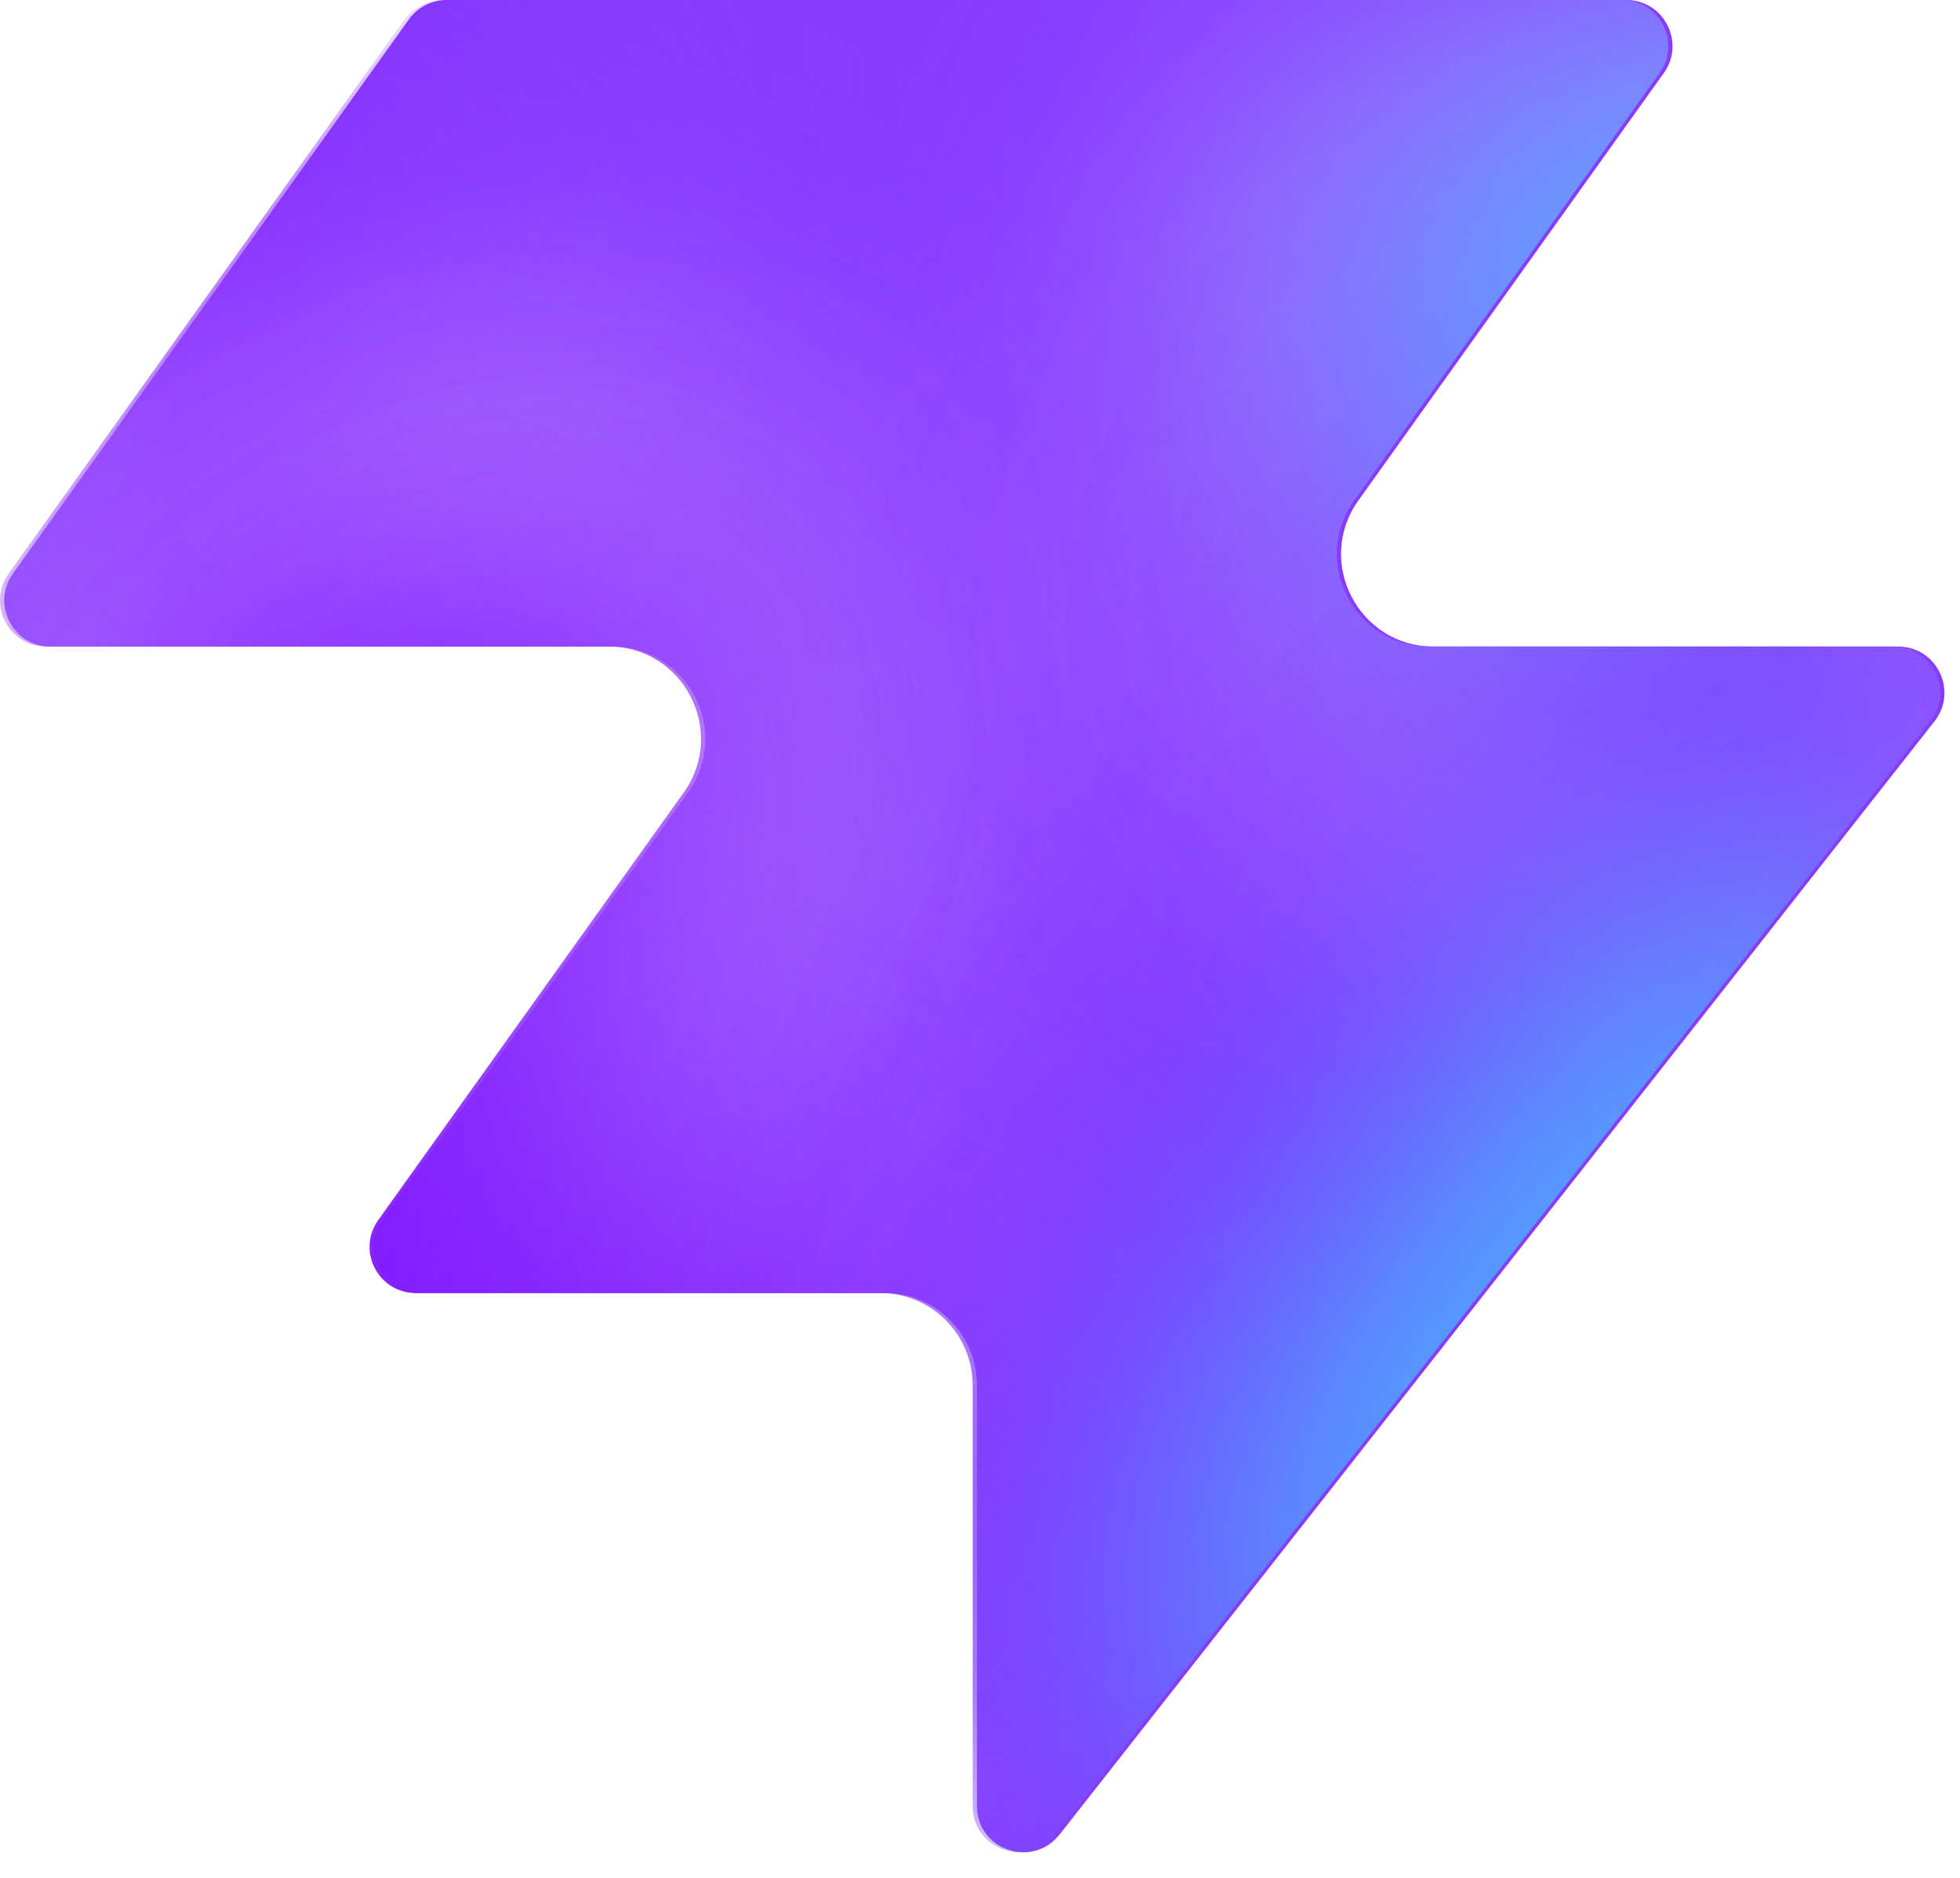
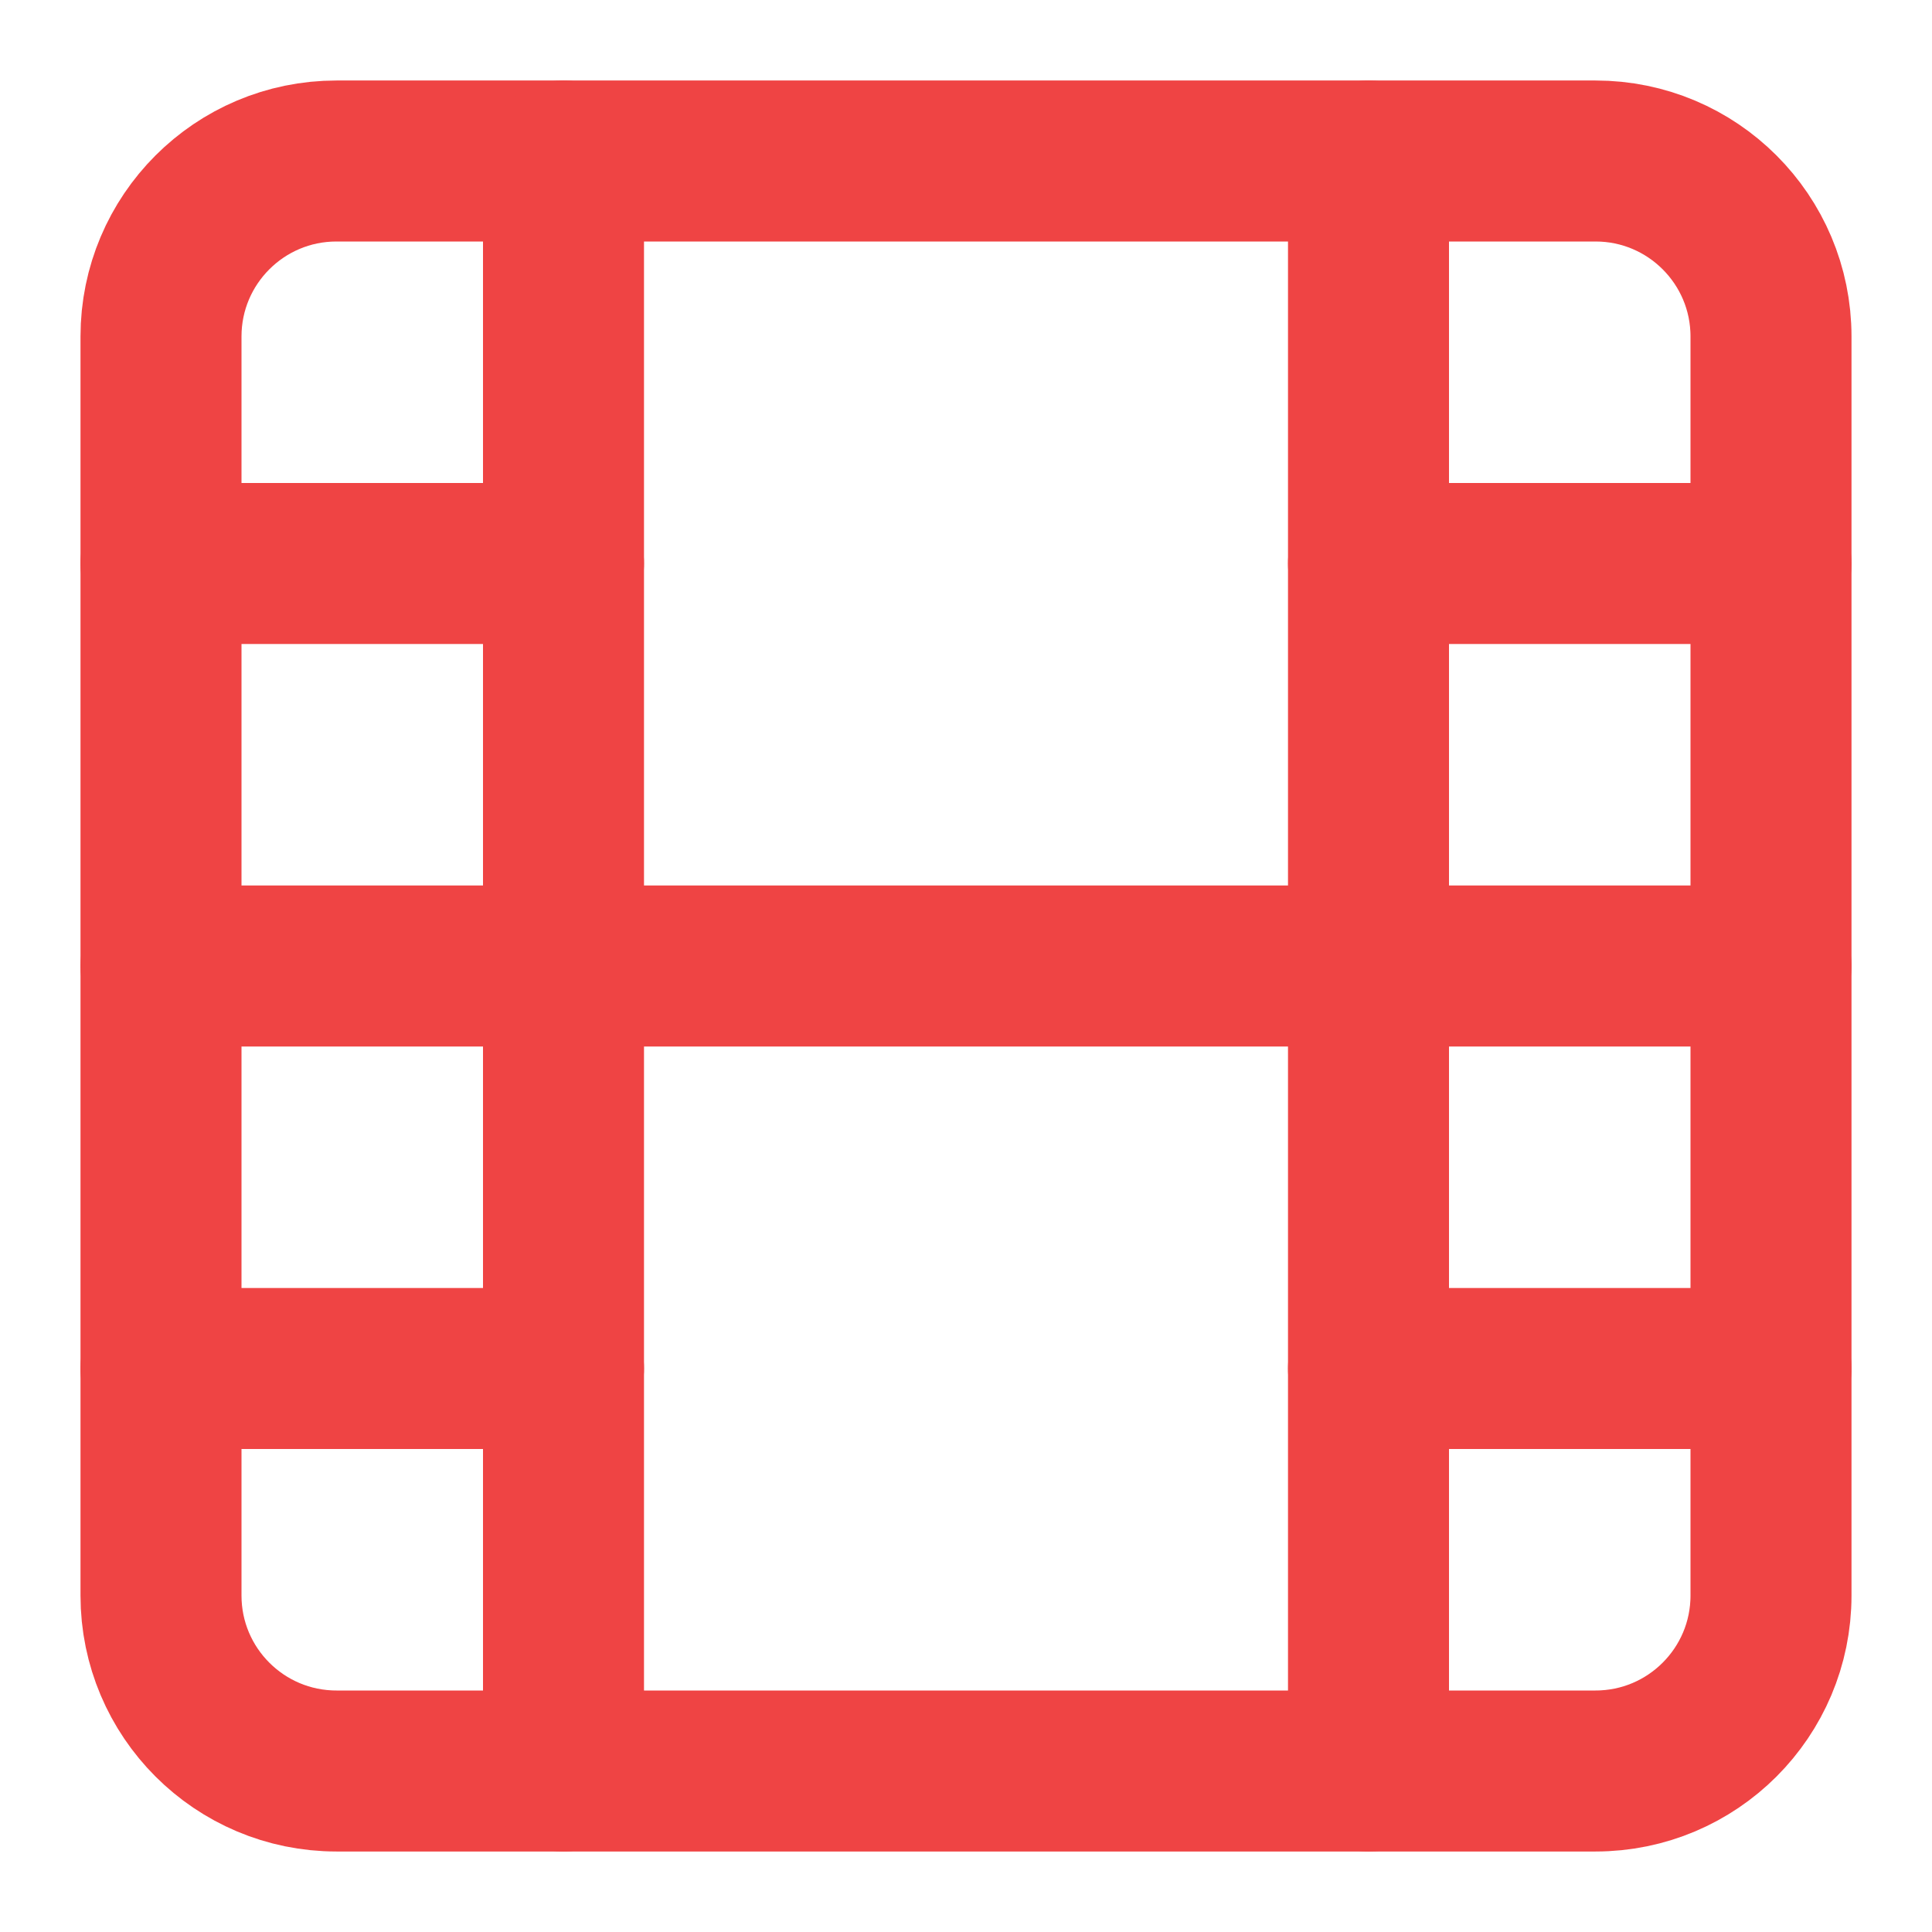
- <svg xmlns="http://www.w3.org/2000/svg" width="48" height="46" fill="none" viewBox="0 0 48 46">
-   <path fill="#863bff" d="M25.946 44.938c-.664.845-2.021.375-2.021-.698V33.937a2.26 2.26 0 0 0-2.262-2.262H10.287c-.92 0-1.456-1.04-.92-1.788l7.48-10.471c1.07-1.497 0-3.578-1.842-3.578H1.237c-.92 0-1.456-1.04-.92-1.788L10.013.474c.214-.297.556-.474.92-.474h28.894c.92 0 1.456 1.04.92 1.788l-7.48 10.471c-1.07 1.498 0 3.579 1.842 3.579h11.377c.943 0 1.473 1.088.89 1.83L25.947 44.94z" style="fill:#863bff;fill:color(display-p3 .525 .23 1);fill-opacity:1" />
-   <mask id="a" width="48" height="46" x="0" y="0" maskUnits="userSpaceOnUse" style="mask-type:alpha">
-     <path fill="#000" d="M25.842 44.938c-.664.844-2.021.375-2.021-.698V33.937a2.26 2.26 0 0 0-2.262-2.262H10.183c-.92 0-1.456-1.04-.92-1.788l7.48-10.471c1.07-1.498 0-3.579-1.842-3.579H1.133c-.92 0-1.456-1.04-.92-1.787L9.91.473c.214-.297.556-.474.92-.474h28.894c.92 0 1.456 1.04.92 1.788l-7.48 10.471c-1.07 1.498 0 3.578 1.842 3.578h11.377c.943 0 1.473 1.088.89 1.832L25.843 44.94z" style="fill:#000;fill-opacity:1" />
-   </mask>
-   <g mask="url(#a)">
-     <g filter="url(#b)">
-       <ellipse cx="5.508" cy="14.704" fill="#ede6ff" rx="5.508" ry="14.704" style="fill:#ede6ff;fill:color(display-p3 .927 .903 1);fill-opacity:1" transform="matrix(.00324 1 1 -.00324 -4.47 31.516)" />
-     </g>
-     <g filter="url(#c)">
-       <ellipse cx="10.399" cy="29.851" fill="#ede6ff" rx="10.399" ry="29.851" style="fill:#ede6ff;fill:color(display-p3 .927 .903 1);fill-opacity:1" transform="matrix(.00324 1 1 -.00324 -39.328 7.883)" />
-     </g>
-     <g filter="url(#d)">
-       <ellipse cx="5.508" cy="30.487" fill="#7e14ff" rx="5.508" ry="30.487" style="fill:#7e14ff;fill:color(display-p3 .492 .077 1);fill-opacity:1" transform="rotate(89.814 -25.913 -14.639)scale(1 -1)" />
-     </g>
-     <g filter="url(#e)">
-       <ellipse cx="5.508" cy="30.599" fill="#7e14ff" rx="5.508" ry="30.599" style="fill:#7e14ff;fill:color(display-p3 .492 .077 1);fill-opacity:1" transform="rotate(89.814 -32.644 -3.334)scale(1 -1)" />
-     </g>
-     <g filter="url(#f)">
-       <ellipse cx="5.508" cy="30.599" fill="#7e14ff" rx="5.508" ry="30.599" style="fill:#7e14ff;fill:color(display-p3 .492 .077 1);fill-opacity:1" transform="matrix(.00324 1 1 -.00324 -34.34 30.47)" />
-     </g>
-     <g filter="url(#g)">
-       <ellipse cx="14.072" cy="22.078" fill="#ede6ff" rx="14.072" ry="22.078" style="fill:#ede6ff;fill:color(display-p3 .927 .903 1);fill-opacity:1" transform="rotate(93.35 24.506 48.493)scale(-1 1)" />
-     </g>
-     <g filter="url(#h)">
-       <ellipse cx="3.47" cy="21.501" fill="#7e14ff" rx="3.47" ry="21.501" style="fill:#7e14ff;fill:color(display-p3 .492 .077 1);fill-opacity:1" transform="rotate(89.009 28.708 47.59)scale(-1 1)" />
-     </g>
-     <g filter="url(#i)">
-       <ellipse cx="3.47" cy="21.501" fill="#7e14ff" rx="3.47" ry="21.501" style="fill:#7e14ff;fill:color(display-p3 .492 .077 1);fill-opacity:1" transform="rotate(89.009 28.708 47.59)scale(-1 1)" />
-     </g>
-     <g filter="url(#j)">
-       <ellipse cx=".387" cy="8.972" fill="#7e14ff" rx="4.407" ry="29.108" style="fill:#7e14ff;fill:color(display-p3 .492 .077 1);fill-opacity:1" transform="rotate(39.51 .387 8.972)" />
-     </g>
-     <g filter="url(#k)">
-       <ellipse cx="47.523" cy="-6.092" fill="#7e14ff" rx="4.407" ry="29.108" style="fill:#7e14ff;fill:color(display-p3 .492 .077 1);fill-opacity:1" transform="rotate(37.892 47.523 -6.092)" />
-     </g>
-     <g filter="url(#l)">
-       <ellipse cx="41.412" cy="6.333" fill="#47bfff" rx="5.971" ry="9.665" style="fill:#47bfff;fill:color(display-p3 .28 .748 1);fill-opacity:1" transform="rotate(37.892 41.412 6.333)" />
-     </g>
-     <g filter="url(#m)">
-       <ellipse cx="-1.879" cy="38.332" fill="#7e14ff" rx="4.407" ry="29.108" style="fill:#7e14ff;fill:color(display-p3 .492 .077 1);fill-opacity:1" transform="rotate(37.892 -1.88 38.332)" />
-     </g>
-     <g filter="url(#n)">
-       <ellipse cx="-1.879" cy="38.332" fill="#7e14ff" rx="4.407" ry="29.108" style="fill:#7e14ff;fill:color(display-p3 .492 .077 1);fill-opacity:1" transform="rotate(37.892 -1.88 38.332)" />
-     </g>
-     <g filter="url(#o)">
-       <ellipse cx="35.651" cy="29.907" fill="#7e14ff" rx="4.407" ry="29.108" style="fill:#7e14ff;fill:color(display-p3 .492 .077 1);fill-opacity:1" transform="rotate(37.892 35.651 29.907)" />
-     </g>
-     <g filter="url(#p)">
-       <ellipse cx="38.418" cy="32.4" fill="#47bfff" rx="5.971" ry="15.297" style="fill:#47bfff;fill:color(display-p3 .28 .748 1);fill-opacity:1" transform="rotate(37.892 38.418 32.4)" />
-     </g>
-   </g>
-   <defs>
-     <filter id="b" width="60.045" height="41.654" x="-19.77" y="16.149" color-interpolation-filters="sRGB" filterUnits="userSpaceOnUse">
-       <feFlood flood-opacity="0" result="BackgroundImageFix" />
-       <feBlend in="SourceGraphic" in2="BackgroundImageFix" result="shape" />
-       <feGaussianBlur result="effect1_foregroundBlur_2002_17158" stdDeviation="7.659" />
-     </filter>
-     <filter id="c" width="90.34" height="51.437" x="-54.613" y="-7.533" color-interpolation-filters="sRGB" filterUnits="userSpaceOnUse">
-       <feFlood flood-opacity="0" result="BackgroundImageFix" />
-       <feBlend in="SourceGraphic" in2="BackgroundImageFix" result="shape" />
-       <feGaussianBlur result="effect1_foregroundBlur_2002_17158" stdDeviation="7.659" />
-     </filter>
-     <filter id="d" width="79.355" height="29.4" x="-49.64" y="2.03" color-interpolation-filters="sRGB" filterUnits="userSpaceOnUse">
-       <feFlood flood-opacity="0" result="BackgroundImageFix" />
-       <feBlend in="SourceGraphic" in2="BackgroundImageFix" result="shape" />
-       <feGaussianBlur result="effect1_foregroundBlur_2002_17158" stdDeviation="4.596" />
-     </filter>
-     <filter id="e" width="79.579" height="29.4" x="-45.045" y="20.029" color-interpolation-filters="sRGB" filterUnits="userSpaceOnUse">
-       <feFlood flood-opacity="0" result="BackgroundImageFix" />
-       <feBlend in="SourceGraphic" in2="BackgroundImageFix" result="shape" />
-       <feGaussianBlur result="effect1_foregroundBlur_2002_17158" stdDeviation="4.596" />
-     </filter>
-     <filter id="f" width="79.579" height="29.4" x="-43.513" y="21.178" color-interpolation-filters="sRGB" filterUnits="userSpaceOnUse">
-       <feFlood flood-opacity="0" result="BackgroundImageFix" />
-       <feBlend in="SourceGraphic" in2="BackgroundImageFix" result="shape" />
-       <feGaussianBlur result="effect1_foregroundBlur_2002_17158" stdDeviation="4.596" />
-     </filter>
-     <filter id="g" width="74.749" height="58.852" x="15.756" y="-17.901" color-interpolation-filters="sRGB" filterUnits="userSpaceOnUse">
-       <feFlood flood-opacity="0" result="BackgroundImageFix" />
-       <feBlend in="SourceGraphic" in2="BackgroundImageFix" result="shape" />
-       <feGaussianBlur result="effect1_foregroundBlur_2002_17158" stdDeviation="7.659" />
-     </filter>
-     <filter id="h" width="61.377" height="25.362" x="23.548" y="2.284" color-interpolation-filters="sRGB" filterUnits="userSpaceOnUse">
-       <feFlood flood-opacity="0" result="BackgroundImageFix" />
-       <feBlend in="SourceGraphic" in2="BackgroundImageFix" result="shape" />
-       <feGaussianBlur result="effect1_foregroundBlur_2002_17158" stdDeviation="4.596" />
-     </filter>
-     <filter id="i" width="61.377" height="25.362" x="23.548" y="2.284" color-interpolation-filters="sRGB" filterUnits="userSpaceOnUse">
-       <feFlood flood-opacity="0" result="BackgroundImageFix" />
-       <feBlend in="SourceGraphic" in2="BackgroundImageFix" result="shape" />
-       <feGaussianBlur result="effect1_foregroundBlur_2002_17158" stdDeviation="4.596" />
-     </filter>
-     <filter id="j" width="56.045" height="63.649" x="-27.636" y="-22.853" color-interpolation-filters="sRGB" filterUnits="userSpaceOnUse">
-       <feFlood flood-opacity="0" result="BackgroundImageFix" />
-       <feBlend in="SourceGraphic" in2="BackgroundImageFix" result="shape" />
-       <feGaussianBlur result="effect1_foregroundBlur_2002_17158" stdDeviation="4.596" />
-     </filter>
-     <filter id="k" width="54.814" height="64.646" x="20.116" y="-38.415" color-interpolation-filters="sRGB" filterUnits="userSpaceOnUse">
-       <feFlood flood-opacity="0" result="BackgroundImageFix" />
-       <feBlend in="SourceGraphic" in2="BackgroundImageFix" result="shape" />
-       <feGaussianBlur result="effect1_foregroundBlur_2002_17158" stdDeviation="4.596" />
-     </filter>
-     <filter id="l" width="33.541" height="35.313" x="24.641" y="-11.323" color-interpolation-filters="sRGB" filterUnits="userSpaceOnUse">
-       <feFlood flood-opacity="0" result="BackgroundImageFix" />
-       <feBlend in="SourceGraphic" in2="BackgroundImageFix" result="shape" />
-       <feGaussianBlur result="effect1_foregroundBlur_2002_17158" stdDeviation="4.596" />
-     </filter>
-     <filter id="m" width="54.814" height="64.646" x="-29.286" y="6.009" color-interpolation-filters="sRGB" filterUnits="userSpaceOnUse">
-       <feFlood flood-opacity="0" result="BackgroundImageFix" />
-       <feBlend in="SourceGraphic" in2="BackgroundImageFix" result="shape" />
-       <feGaussianBlur result="effect1_foregroundBlur_2002_17158" stdDeviation="4.596" />
-     </filter>
-     <filter id="n" width="54.814" height="64.646" x="-29.286" y="6.009" color-interpolation-filters="sRGB" filterUnits="userSpaceOnUse">
-       <feFlood flood-opacity="0" result="BackgroundImageFix" />
-       <feBlend in="SourceGraphic" in2="BackgroundImageFix" result="shape" />
-       <feGaussianBlur result="effect1_foregroundBlur_2002_17158" stdDeviation="4.596" />
-     </filter>
-     <filter id="o" width="54.814" height="64.646" x="8.244" y="-2.416" color-interpolation-filters="sRGB" filterUnits="userSpaceOnUse">
-       <feFlood flood-opacity="0" result="BackgroundImageFix" />
-       <feBlend in="SourceGraphic" in2="BackgroundImageFix" result="shape" />
-       <feGaussianBlur result="effect1_foregroundBlur_2002_17158" stdDeviation="4.596" />
-     </filter>
-     <filter id="p" width="39.409" height="43.623" x="18.713" y="10.588" color-interpolation-filters="sRGB" filterUnits="userSpaceOnUse">
-       <feFlood flood-opacity="0" result="BackgroundImageFix" />
-       <feBlend in="SourceGraphic" in2="BackgroundImageFix" result="shape" />
-       <feGaussianBlur result="effect1_foregroundBlur_2002_17158" stdDeviation="4.596" />
-     </filter>
-   </defs>
+ <svg xmlns="http://www.w3.org/2000/svg" viewBox="0 0 24 24" fill="none" stroke="#ef4444" stroke-width="2" stroke-linecap="round" stroke-linejoin="round">
+   <rect width="20" height="20" x="2" y="2" rx="2.18" ry="2.18" />
+   <path d="M7 2v20" />
+   <path d="M17 2v20" />
+   <path d="M2 12h20" />
+   <path d="M2 7h5" />
+   <path d="M2 17h5" />
+   <path d="M17 17h5" />
+   <path d="M17 7h5" />
</svg>
